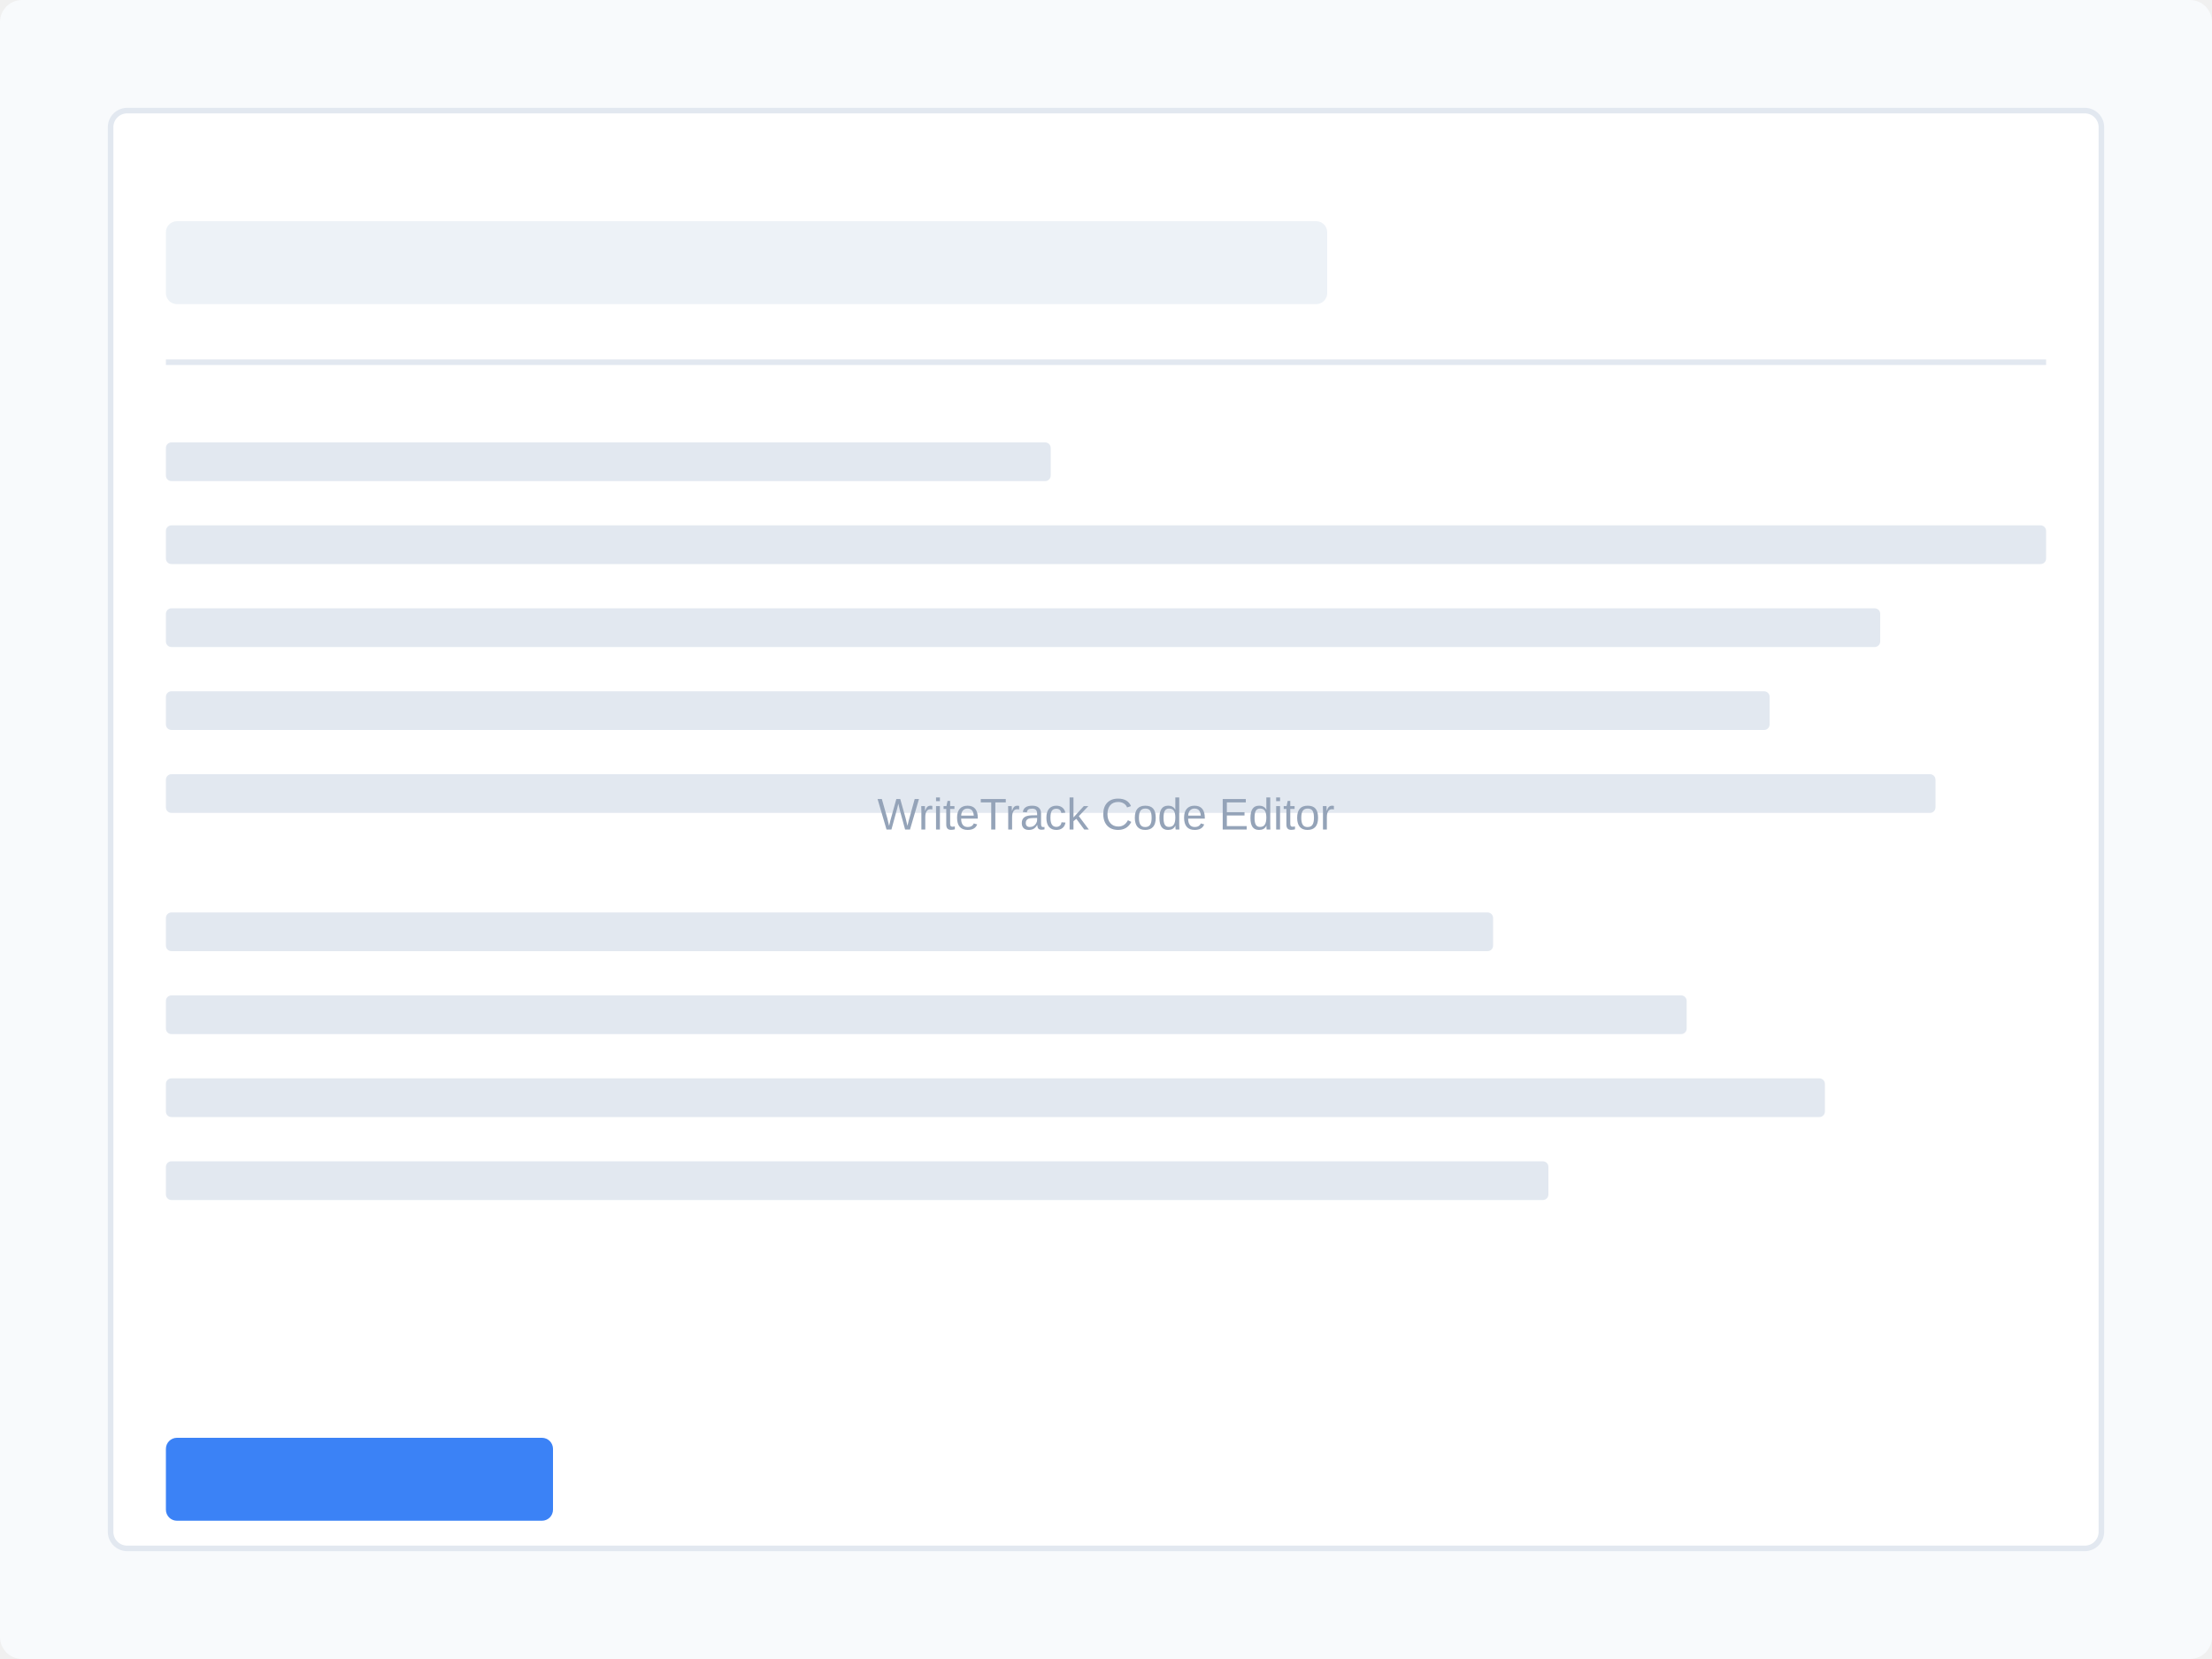
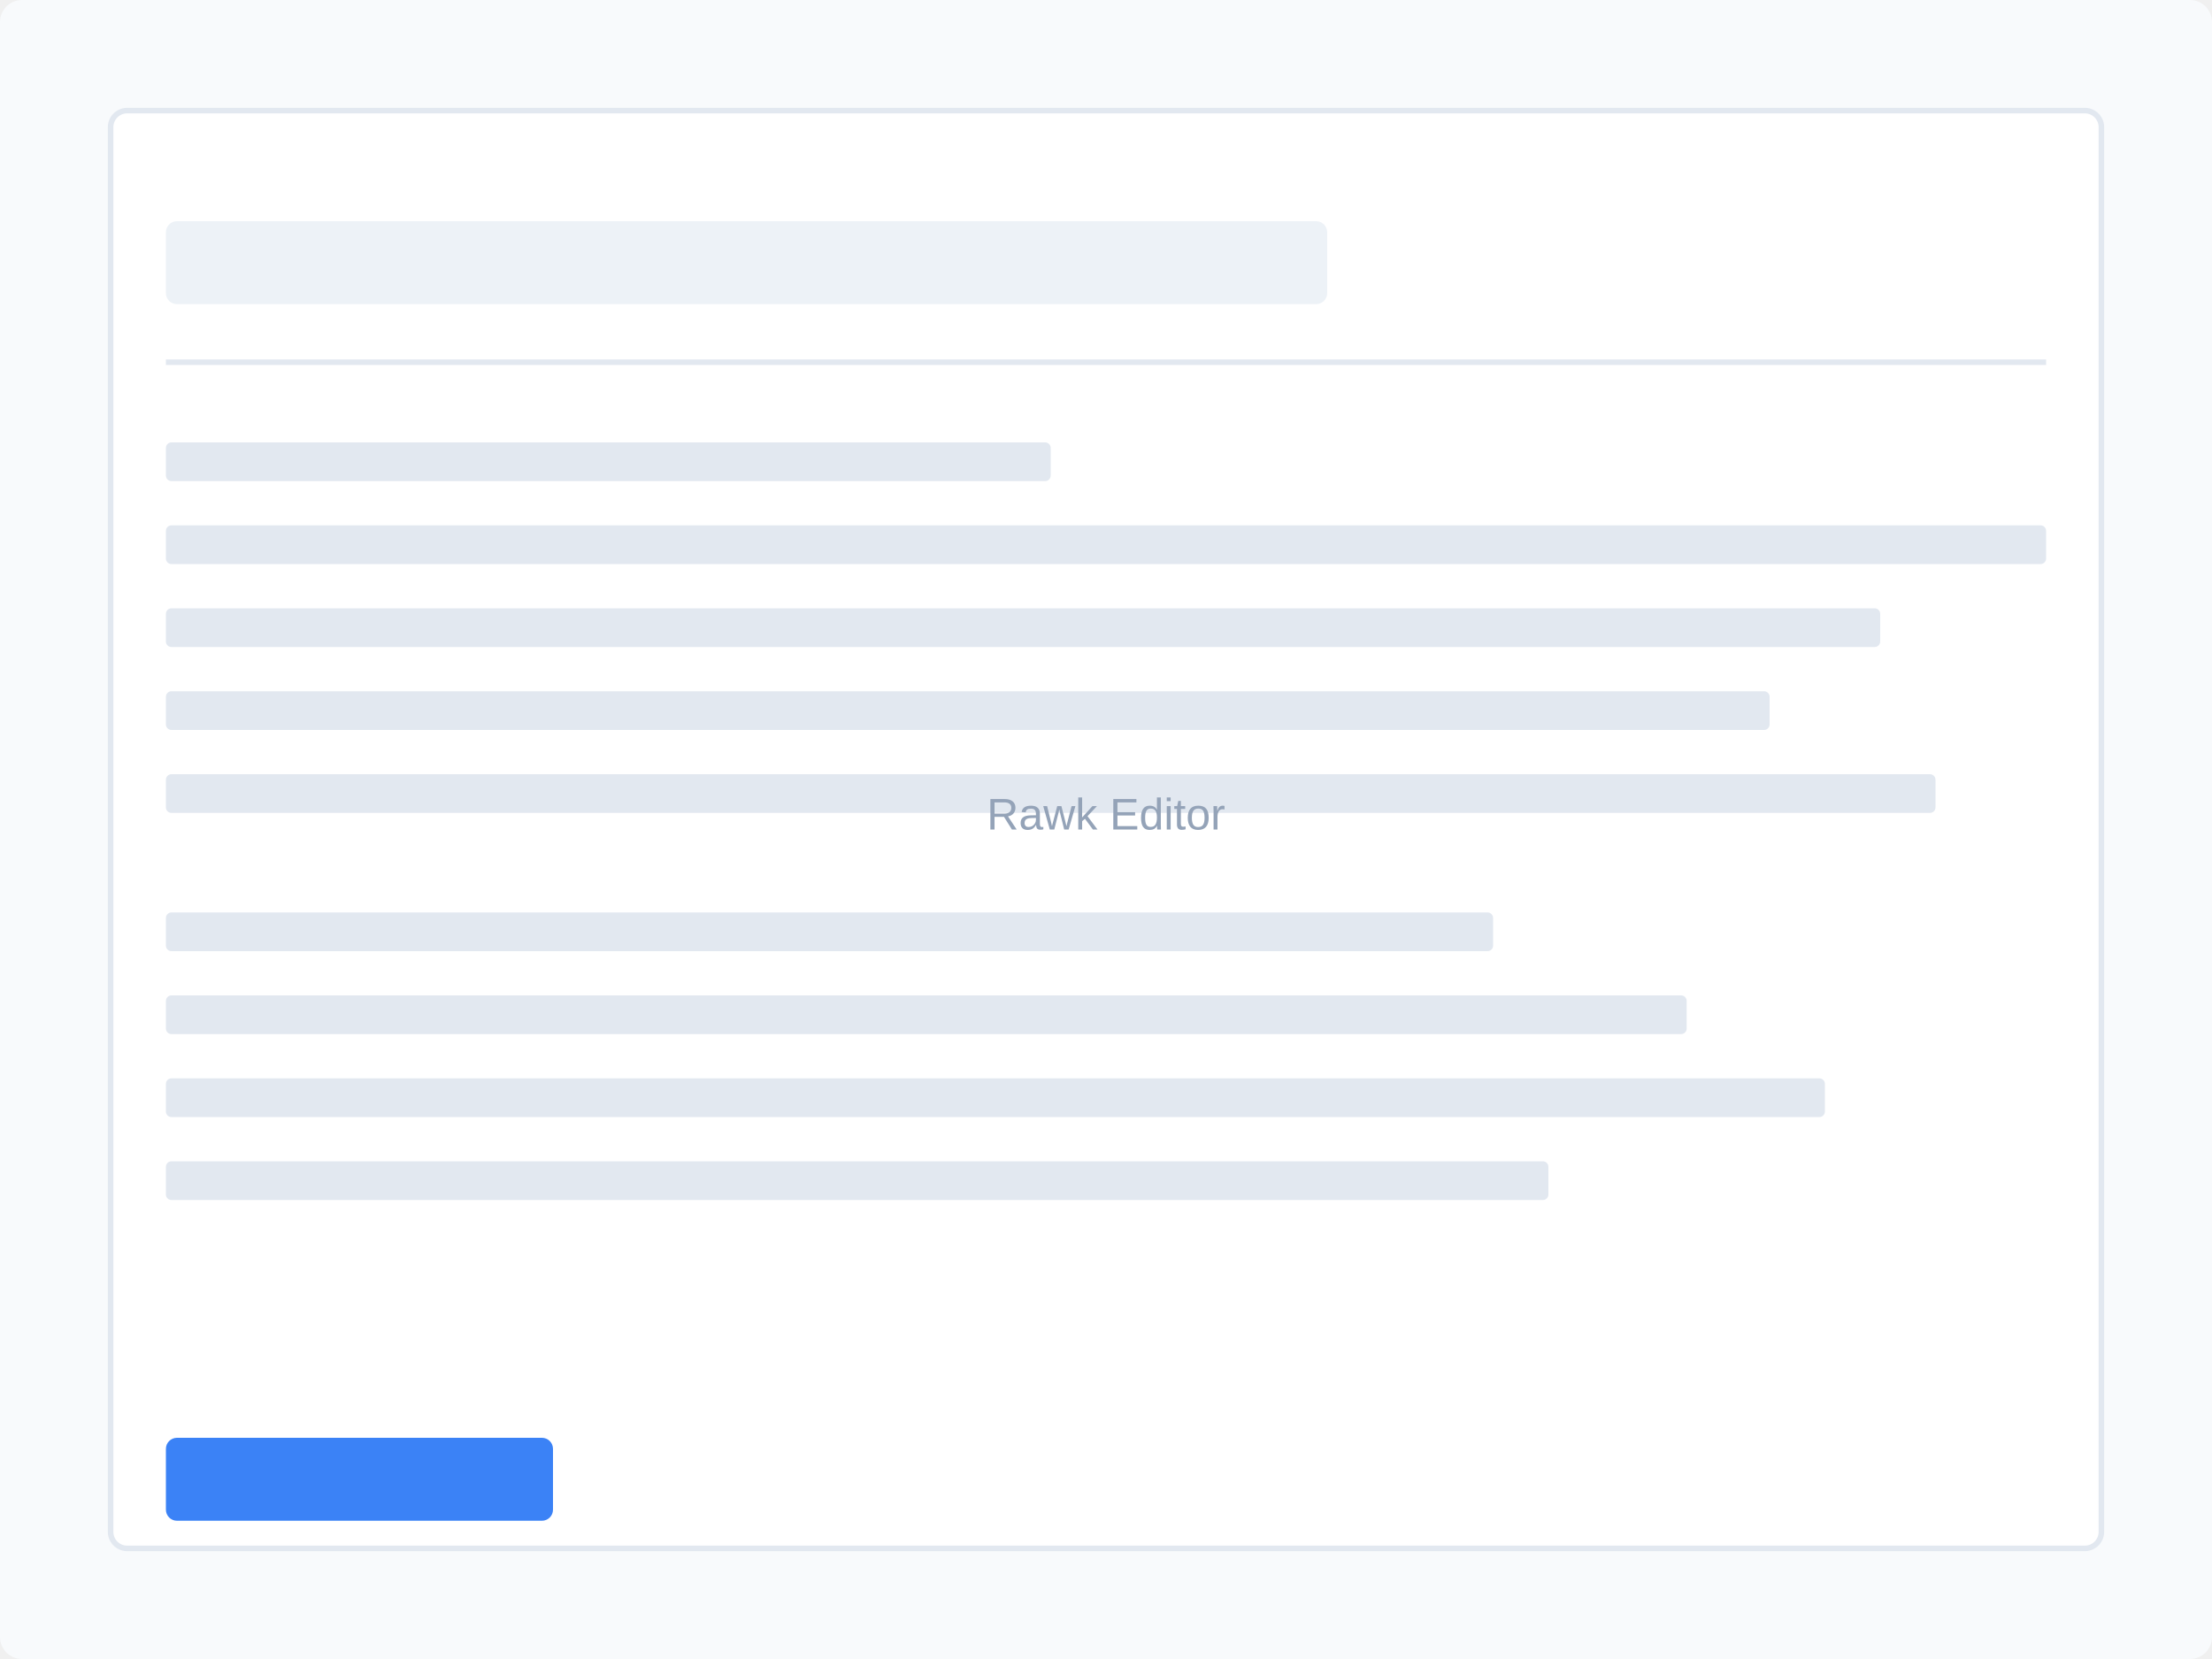
<svg xmlns="http://www.w3.org/2000/svg" width="800" height="600" viewBox="0 0 800 600" fill="none">
  <rect width="800" height="600" rx="8" fill="#F8FAFC" />
  <rect x="40" y="40" width="720" height="520" rx="6" fill="white" stroke="#E2E8F0" stroke-width="2" />
  <rect x="60" y="80" width="420" height="30" rx="4" fill="#EDF2F7" />
  <rect x="60" y="130" width="680" height="2" fill="#E2E8F0" />
  <rect x="60" y="160" width="320" height="14" rx="2" fill="#E2E8F0" />
  <rect x="60" y="190" width="680" height="14" rx="2" fill="#E2E8F0" />
  <rect x="60" y="220" width="620" height="14" rx="2" fill="#E2E8F0" />
  <rect x="60" y="250" width="580" height="14" rx="2" fill="#E2E8F0" />
  <rect x="60" y="280" width="640" height="14" rx="2" fill="#E2E8F0" />
  <rect x="60" y="330" width="480" height="14" rx="2" fill="#E2E8F0" />
  <rect x="60" y="360" width="550" height="14" rx="2" fill="#E2E8F0" />
  <rect x="60" y="390" width="600" height="14" rx="2" fill="#E2E8F0" />
  <rect x="60" y="420" width="500" height="14" rx="2" fill="#E2E8F0" />
  <rect x="60" y="520" width="140" height="30" rx="4" fill="#3B82F6" />
-   <text x="400" y="300" font-family="Arial" font-size="16" fill="#94A3B8" text-anchor="middle">WriteTrack Code Editor</text>
+   <text x="400" y="300" font-family="Arial" font-size="16" fill="#94A3B8" text-anchor="middle">Rawk Editor</text>
</svg>
